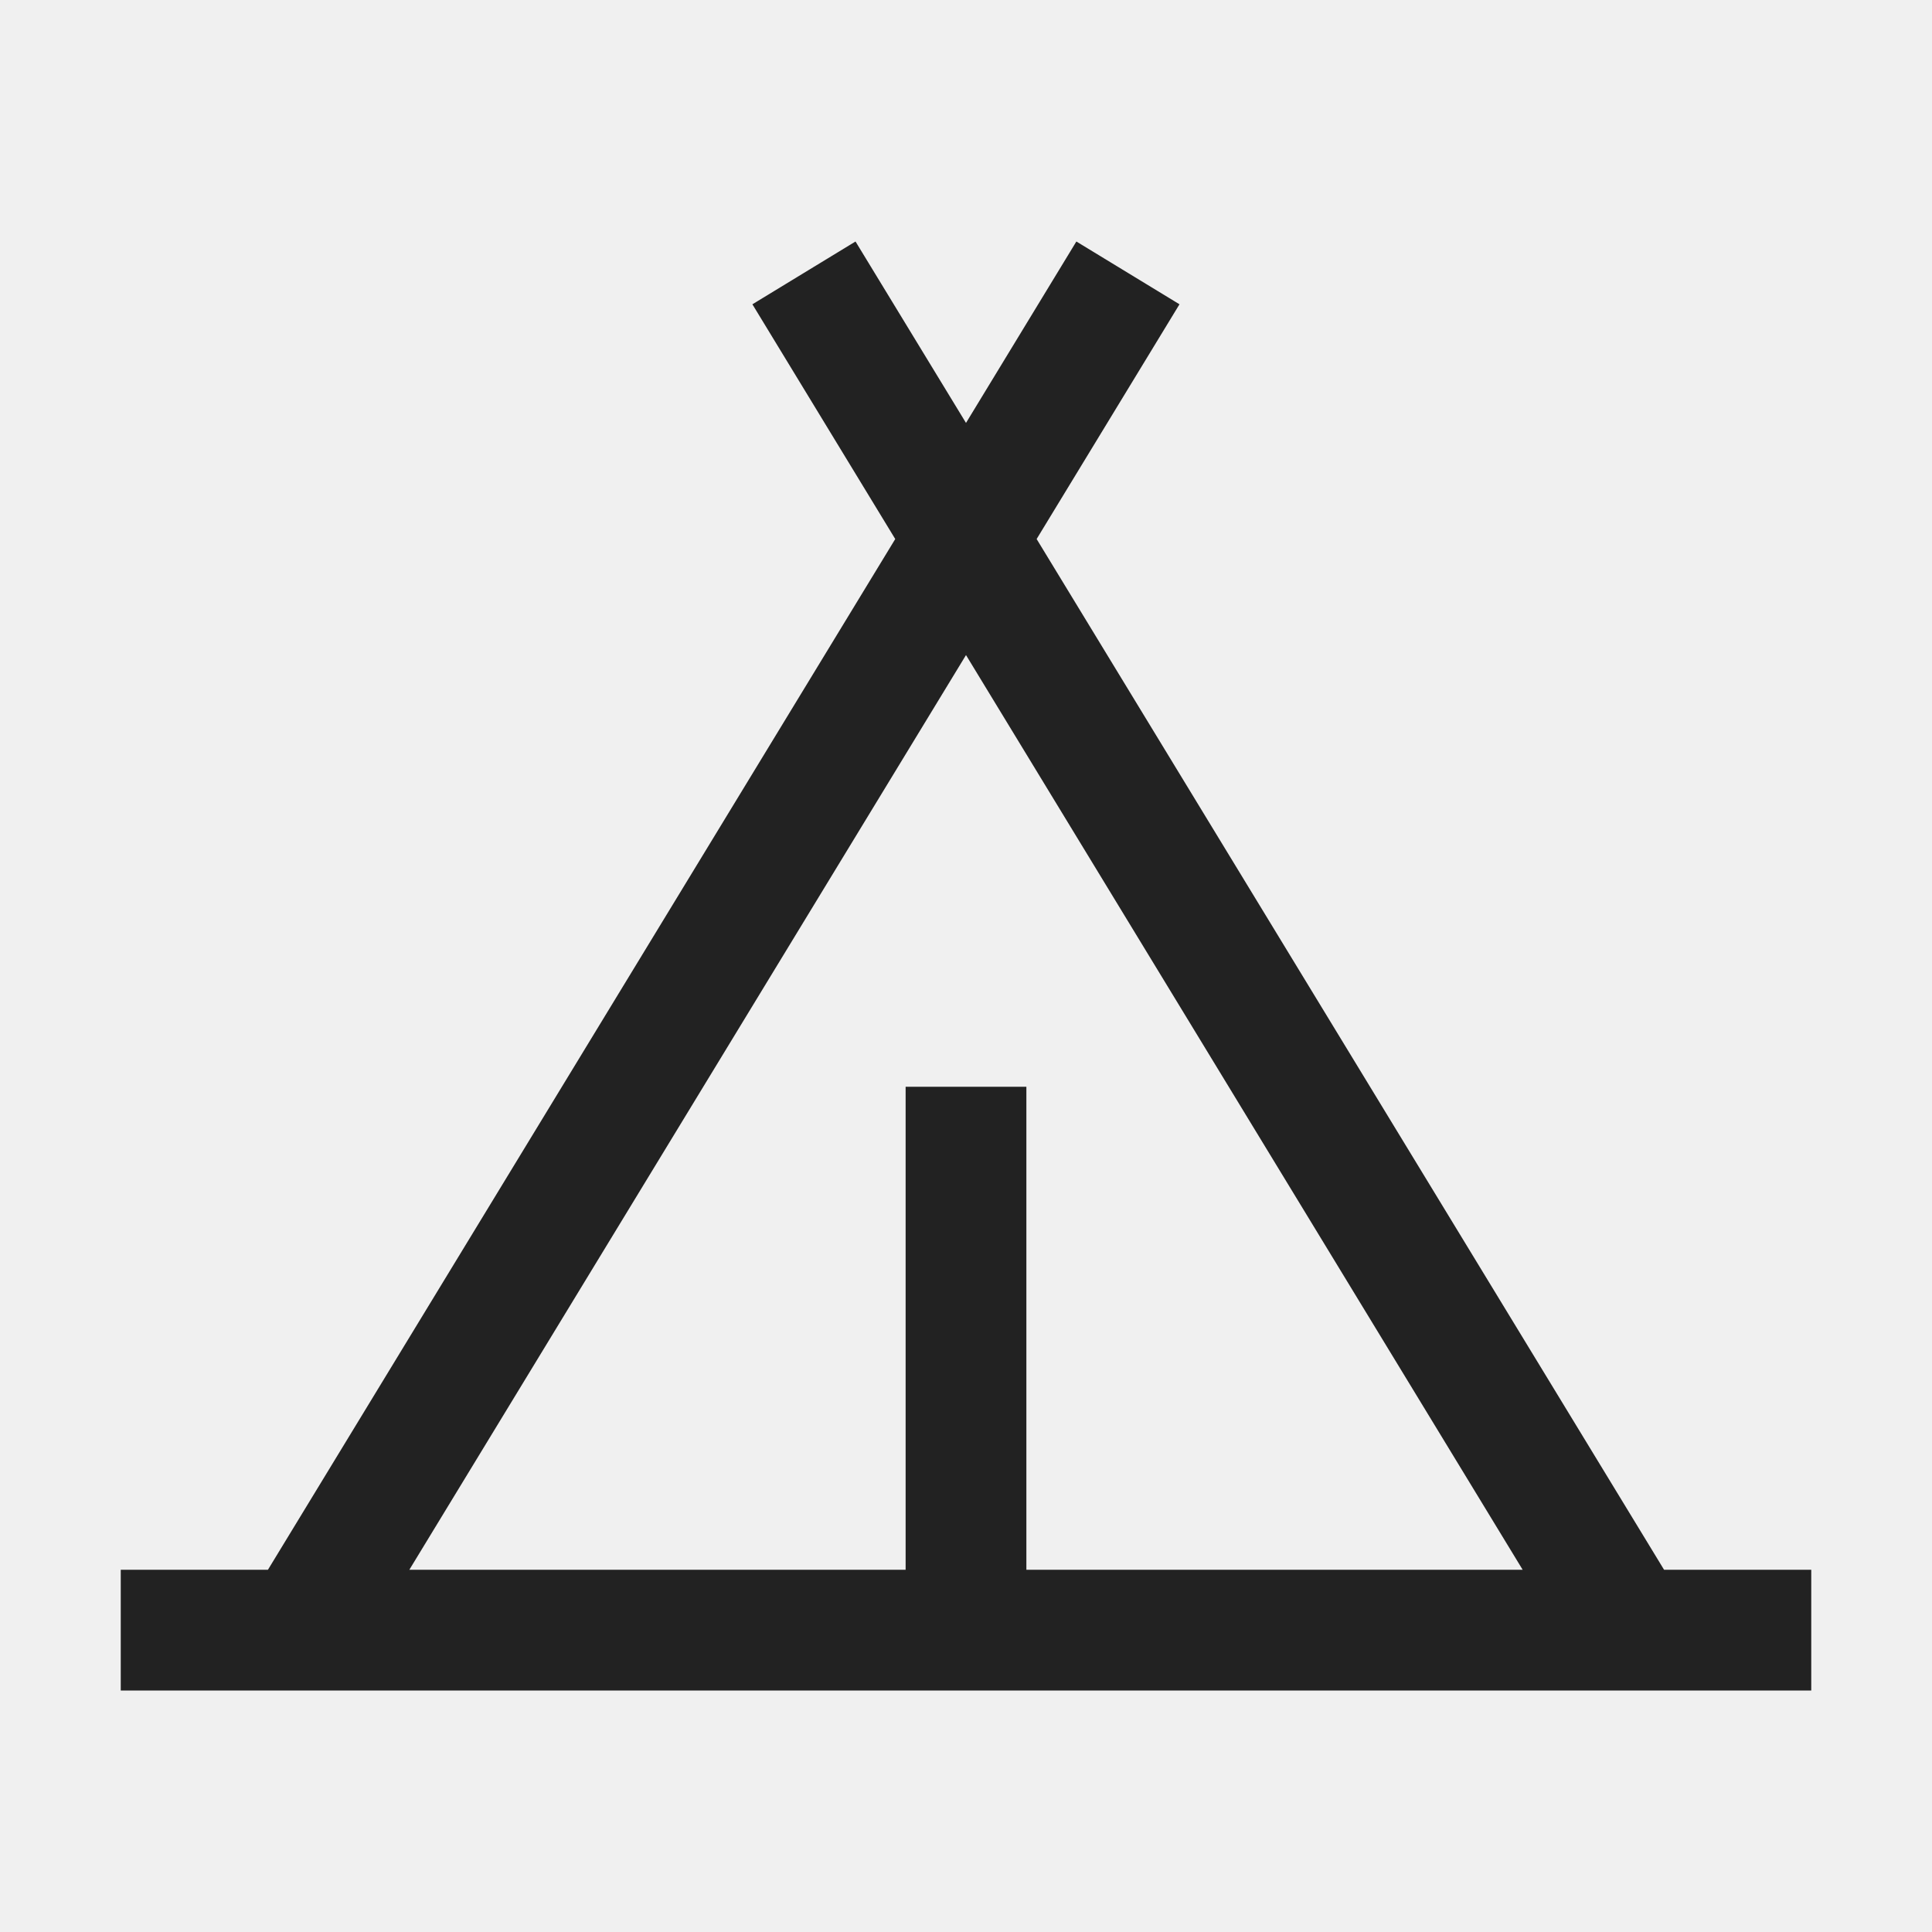
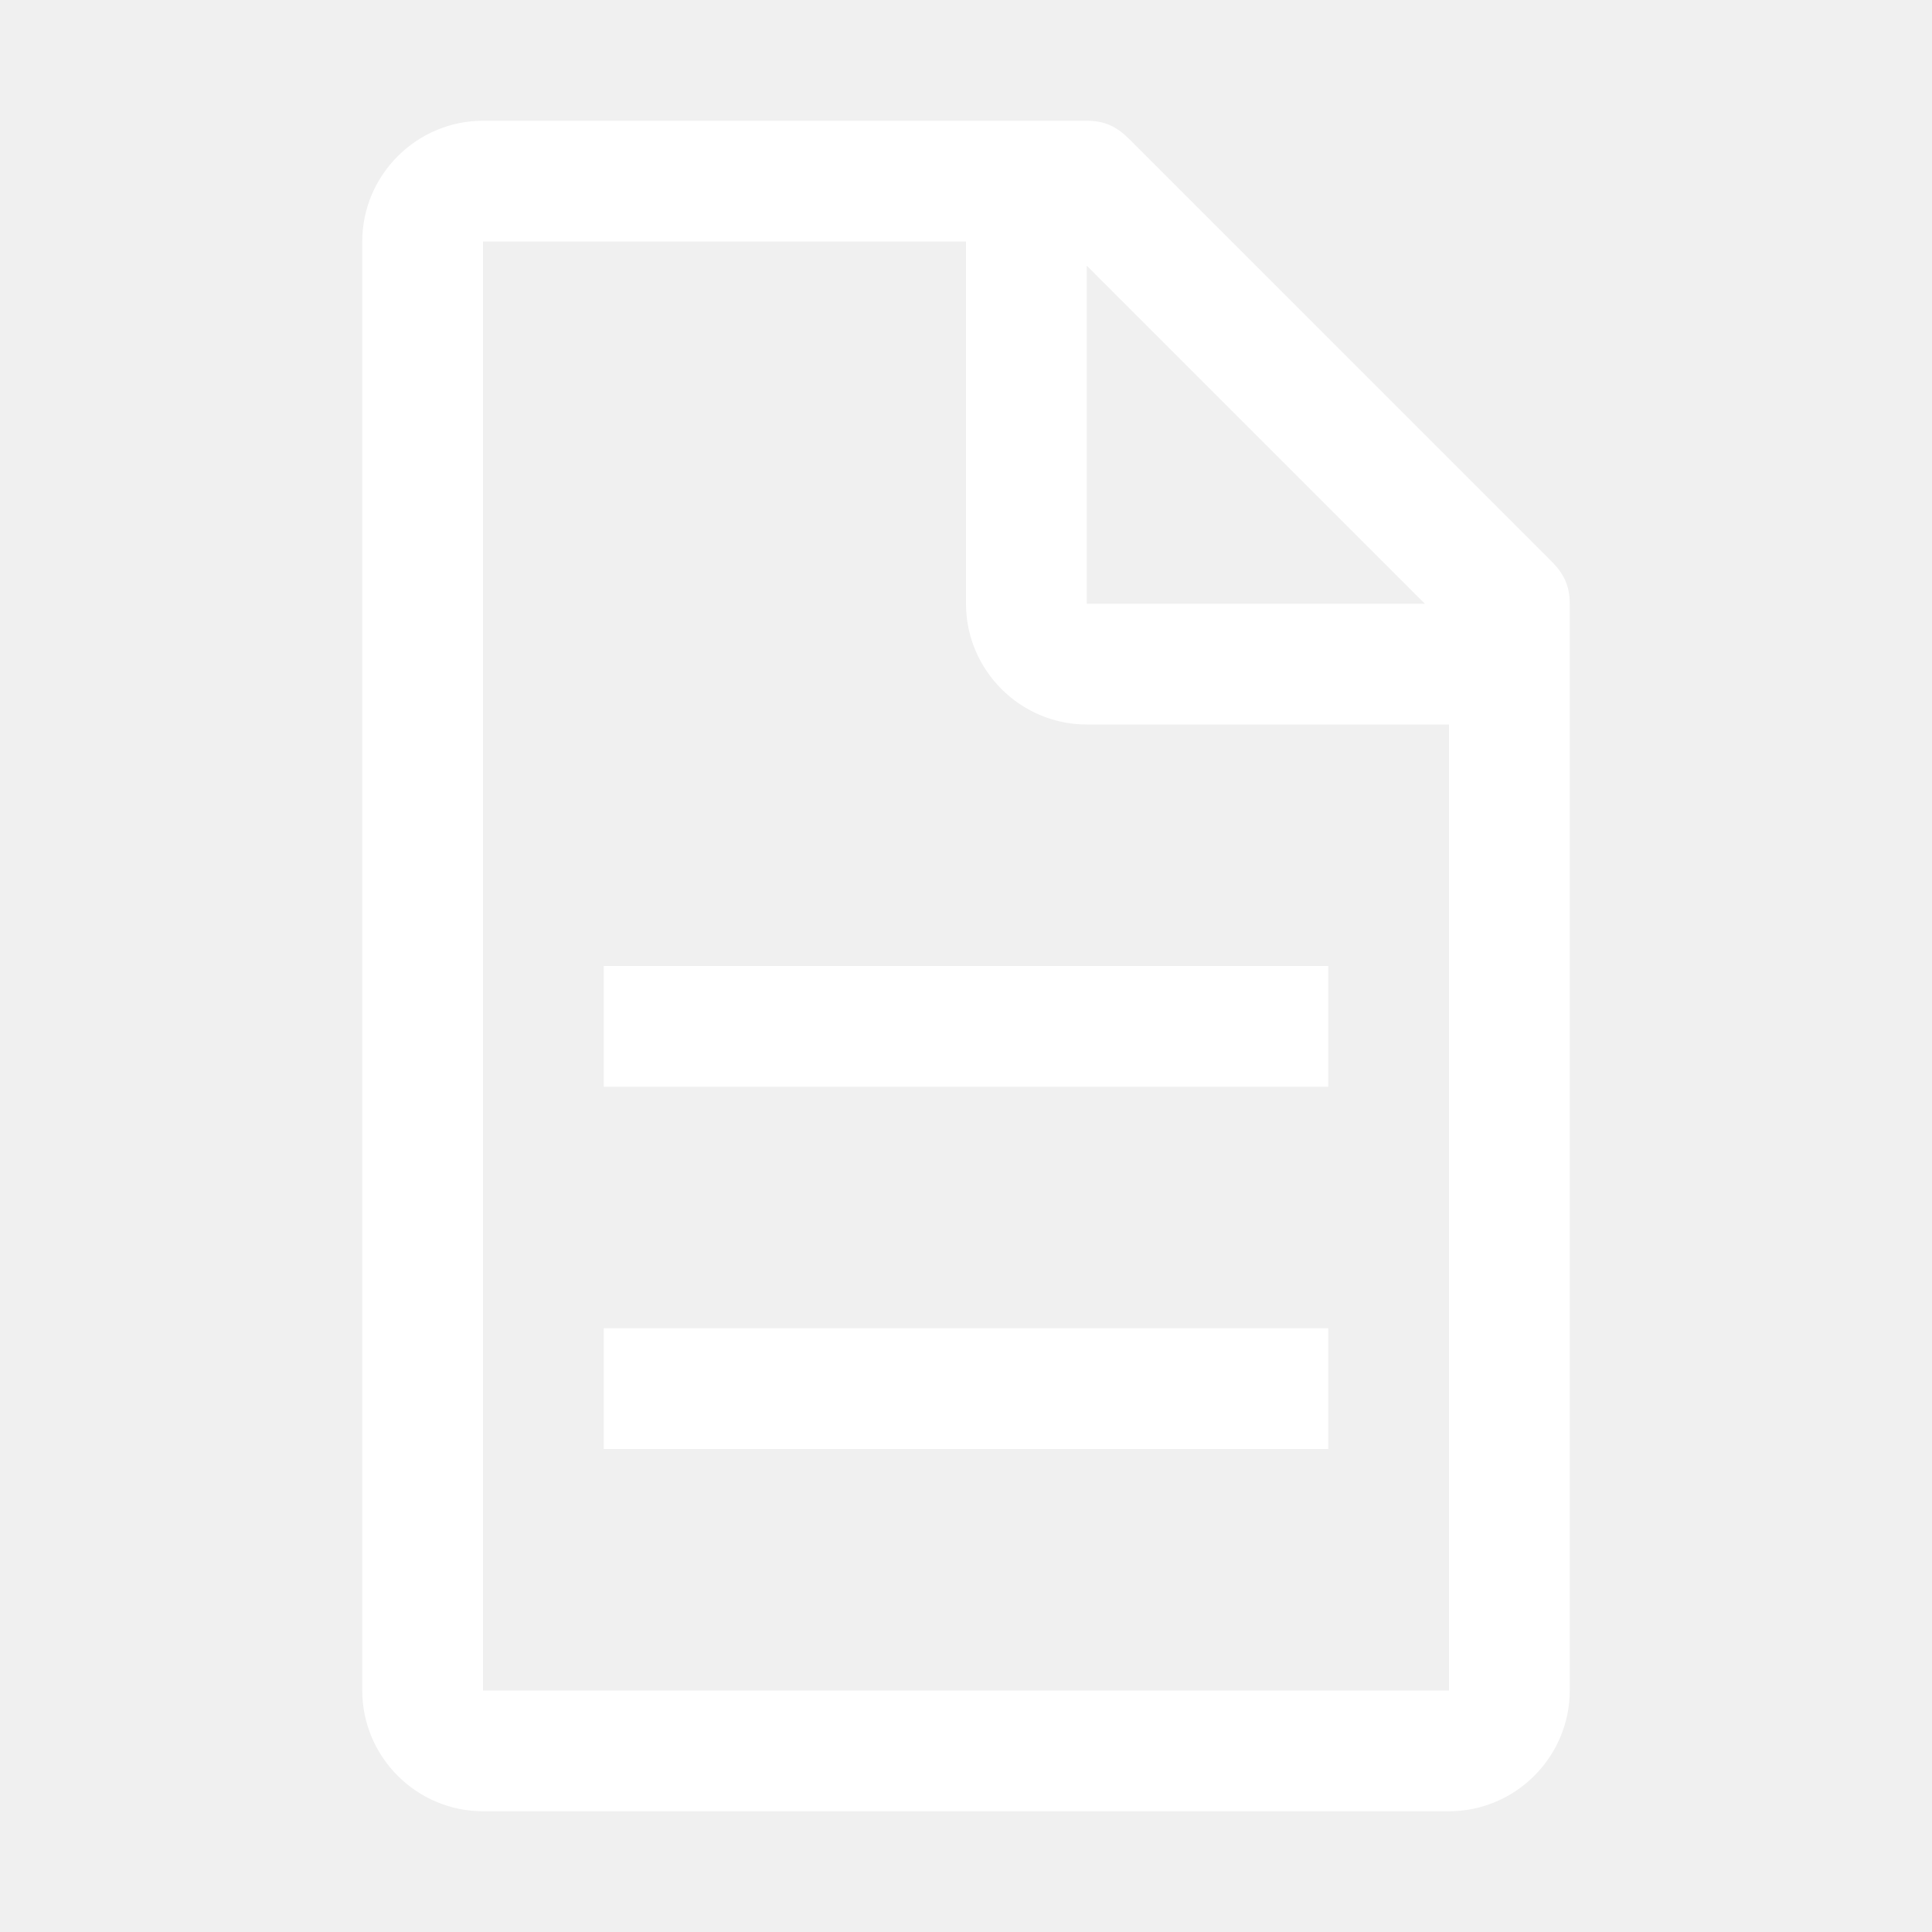
- <svg xmlns="http://www.w3.org/2000/svg" viewBox="0 0 32 32">
-   <style>
-     path { fill: #222; }
-     @media (prefers-color-scheme: dark) {
-       path { fill: #ffffff; }
-     }
-   </style>
-   <path d="M27.562 26L17.17 8.928l2.366-3.888L17.828 4L16 7.005L14.17 4l-1.708 1.04l2.366 3.888L4.438 26H2v2h28v-2zM16 10.85L25.22 26H17v-8h-2v8H6.78z" />
+ <svg xmlns="http://www.w3.org/2000/svg" aria-hidden="true" role="img" class="iconify iconify--carbon" width="32" height="32" preserveAspectRatio="xMidYMid meet" viewBox="0 0 32 32">
+   <path d="M25.7 9.3l-7-7c-.2-.2-.4-.3-.7-.3H8c-1.1 0-2 .9-2 2v24c0 1.1.9 2 2 2h16c1.1 0 2-.9 2-2V10c0-.3-.1-.5-.3-.7zM18 4.4l5.6 5.6H18V4.4zM24 28H8V4h8v6c0 1.1.9 2 2 2h6v16z" fill="#ffffff" />
+   <path d="M10 22h12v2H10z" fill="#ffffff" />
+   <path d="M10 16h12v2H10z" fill="#ffffff" />
</svg>
